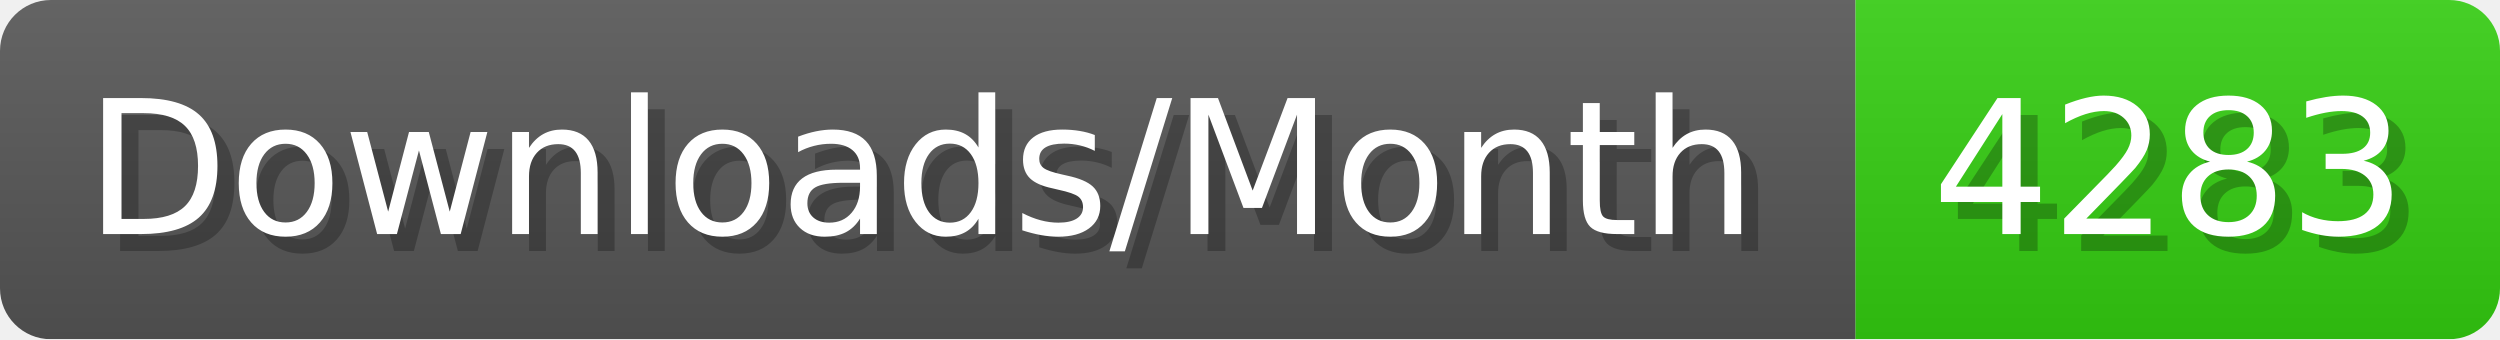
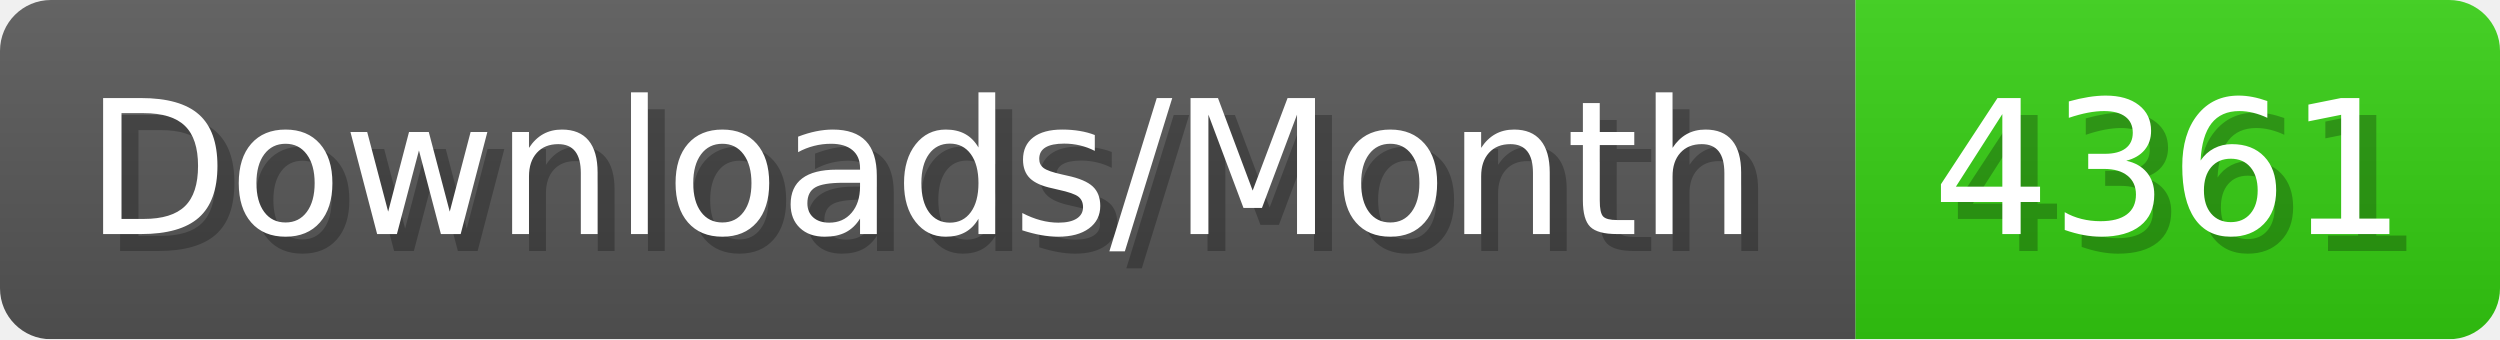
- <svg xmlns="http://www.w3.org/2000/svg" width="147.4" height="20" viewBox="0 0 1474 200" role="img" aria-label="Downloads/Month: 4283">
+ <svg xmlns="http://www.w3.org/2000/svg" width="147.4" height="20" viewBox="0 0 1474 200" role="img" aria-label="Downloads/Month: 4361">
  <linearGradient id="YlXUI" x2="0" y2="100%">
    <stop offset="0" stop-opacity=".1" stop-color="#EEE" />
    <stop offset="1" stop-opacity=".1" />
  </linearGradient>
  <mask id="JHhop">
    <rect width="1474" height="200" rx="30" fill="#FFF" />
  </mask>
  <g mask="url(#JHhop)">
    <rect width="1094" height="200" fill="#555" />
    <rect width="380" height="200" fill="#3C1" x="1094" />
    <rect width="1474" height="200" fill="url(#YlXUI)" />
  </g>
  <g aria-hidden="true" fill="#fff" text-anchor="start" font-family="Verdana,DejaVu Sans,sans-serif" font-size="110">
    <text x="60" y="148" textLength="994" fill="#000" opacity="0.25">Downloads/Month</text>
    <text x="50" y="138" textLength="994">Downloads/Month</text>
-     <text x="1149" y="148" textLength="280" fill="#000" opacity="0.25">4283</text>
-     <text x="1139" y="138" textLength="280">4283</text>
+     <text x="1149" y="148" textLength="280" fill="#000" opacity="0.25">4361</text>
+     <text x="1139" y="138" textLength="280">4361</text>
  </g>
</svg>
